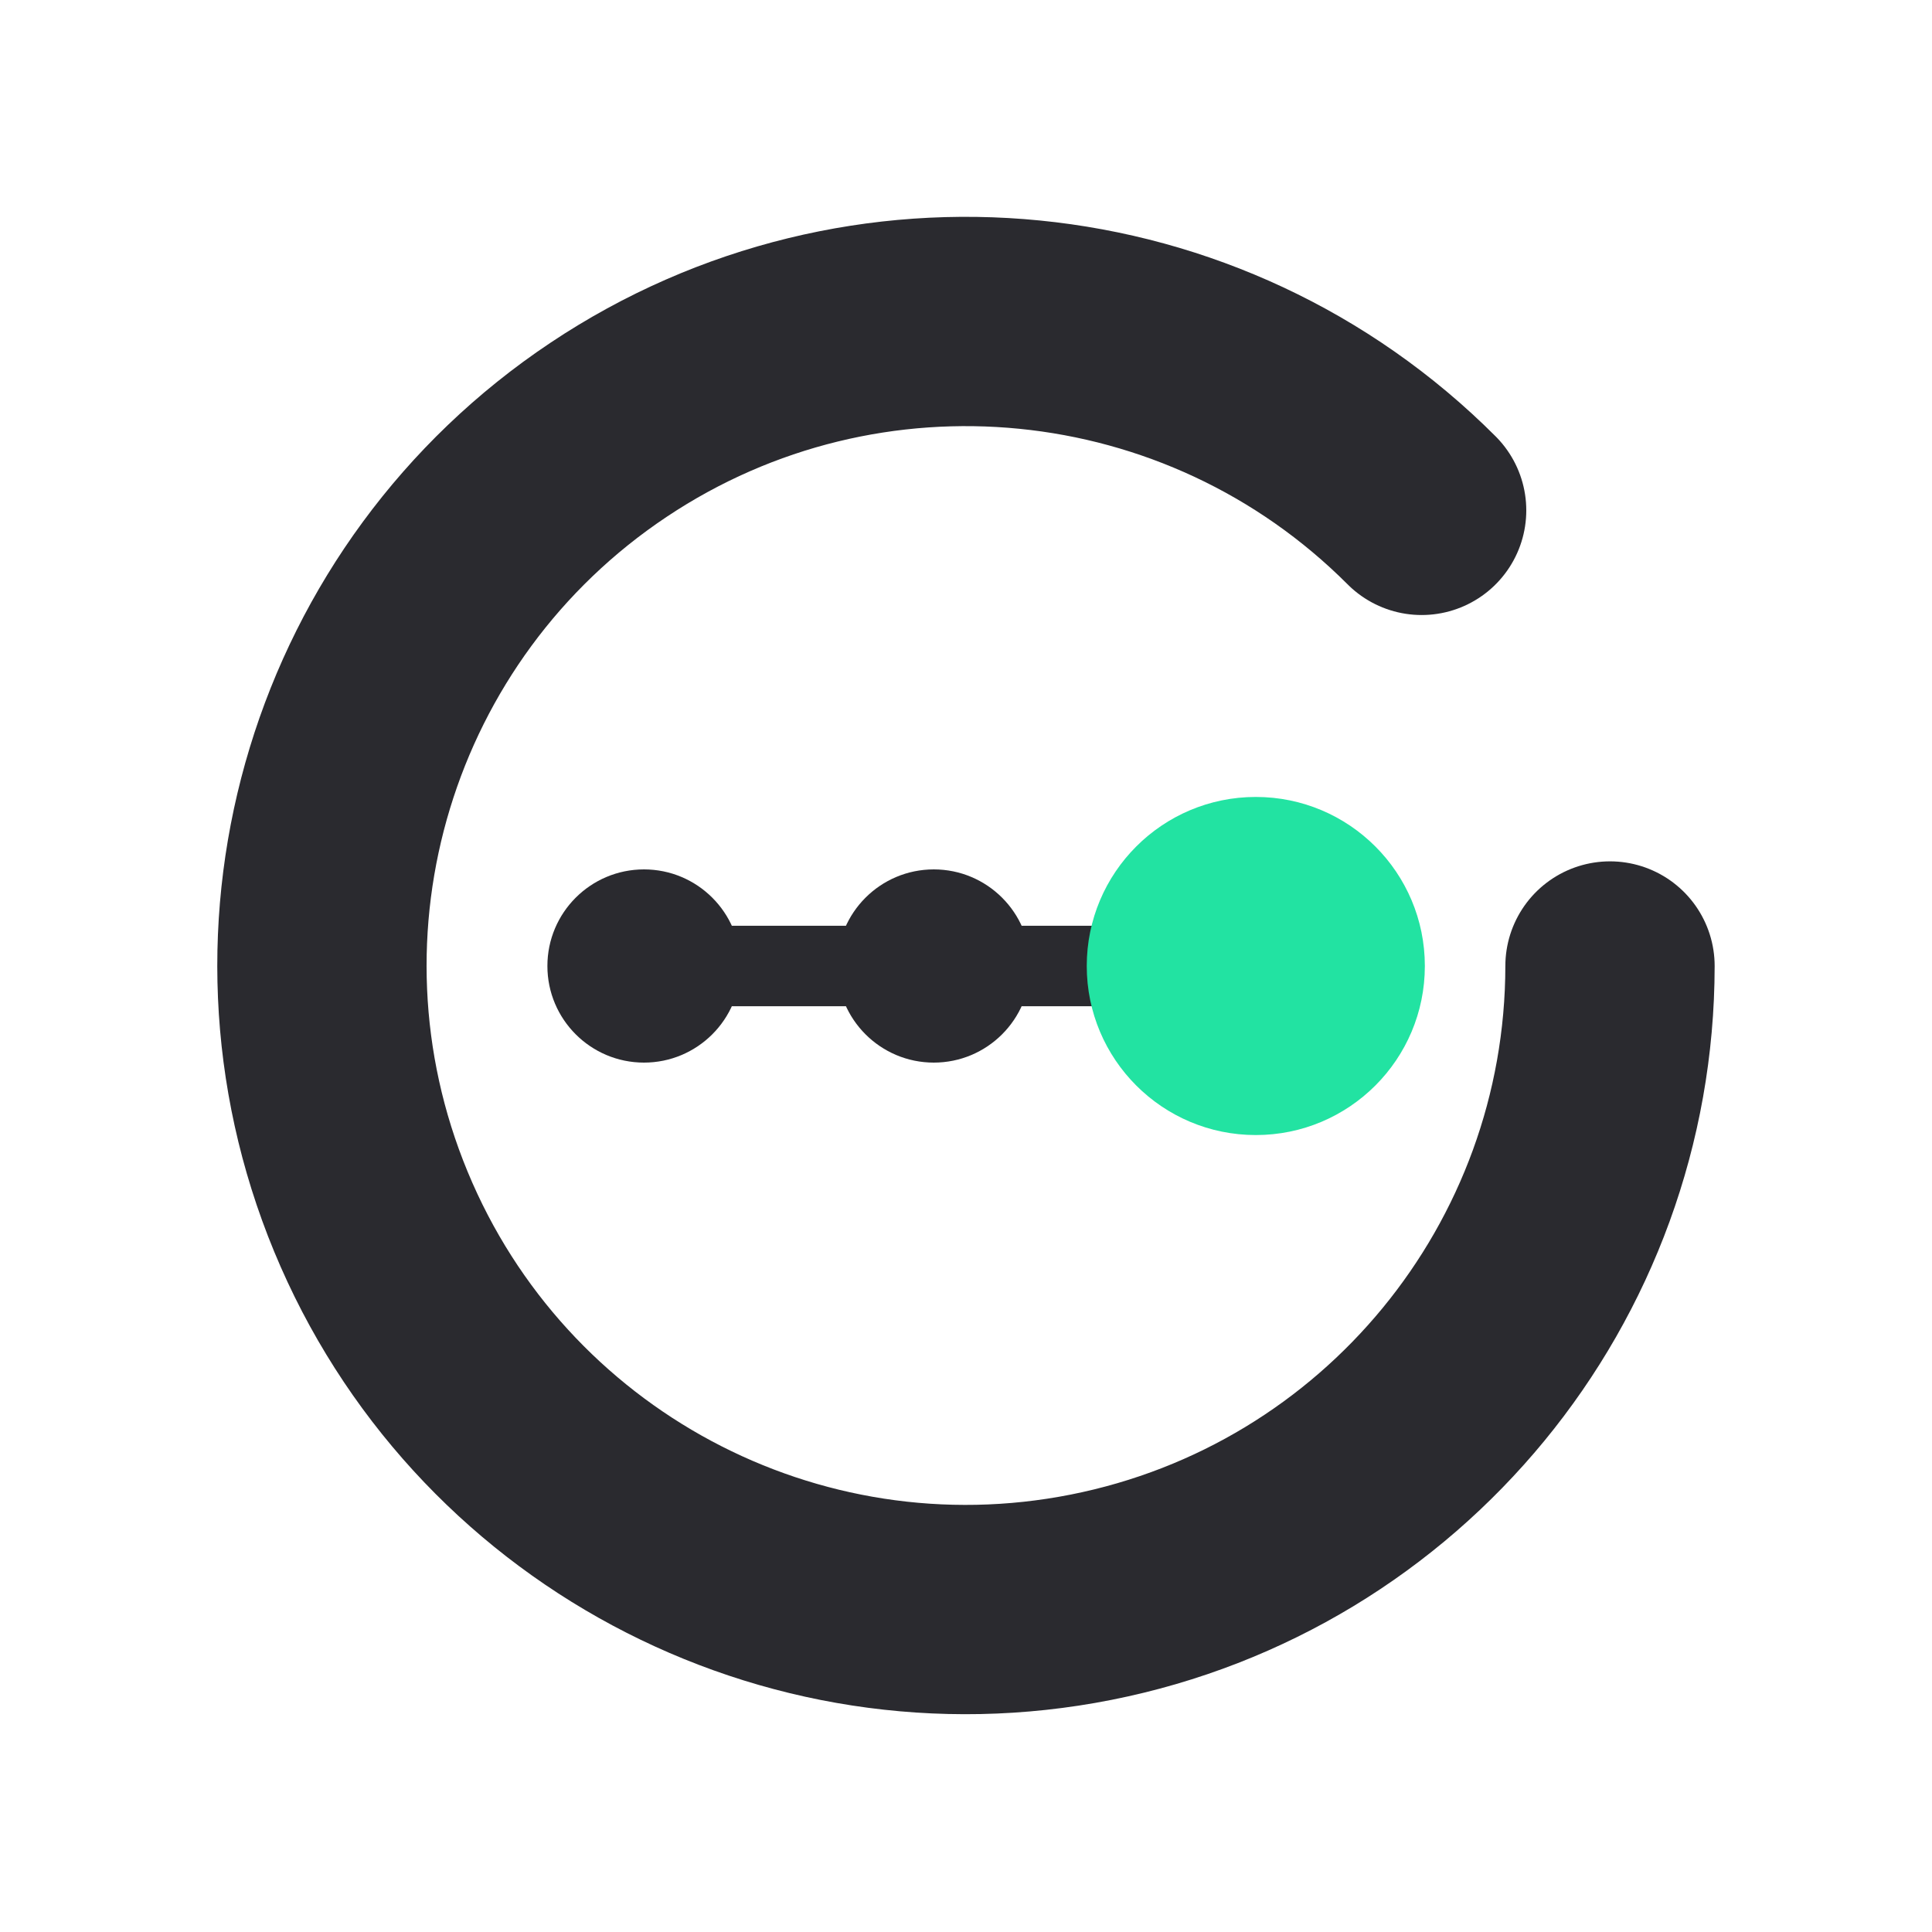
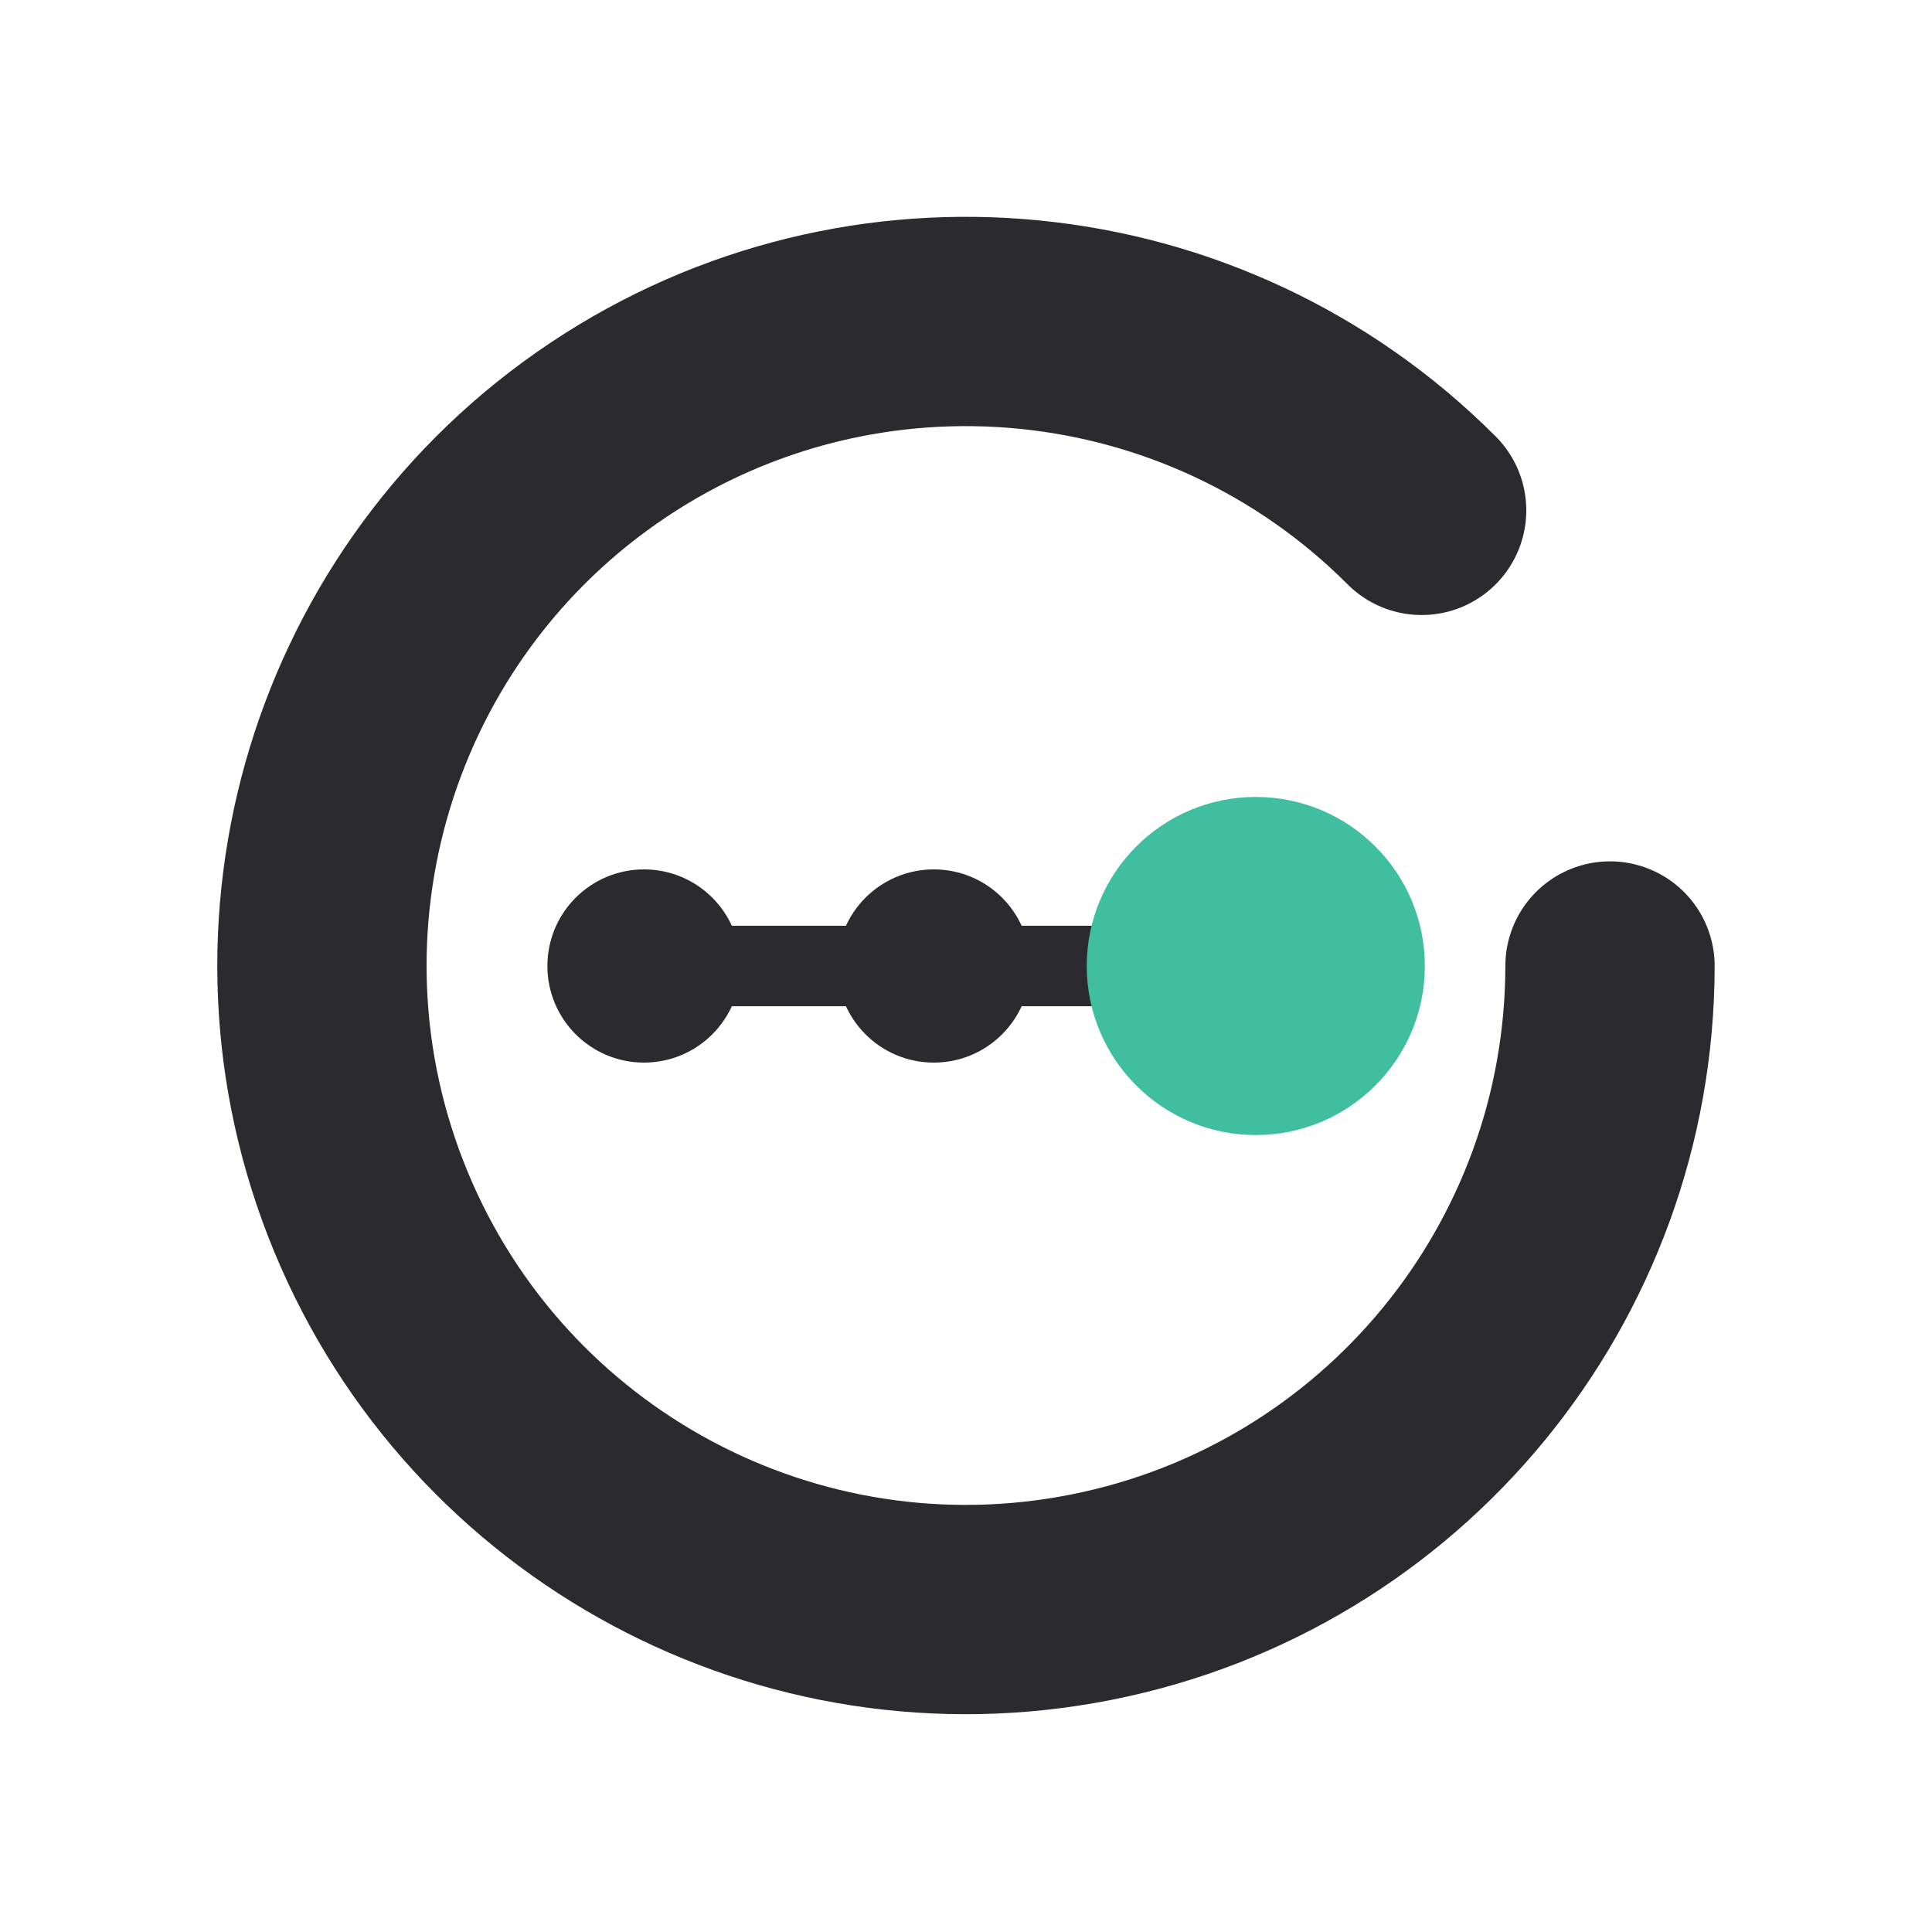
<svg xmlns="http://www.w3.org/2000/svg" viewBox="0 0 120 120">
  <path d="M 88.3 31.7 A 40 40 0 1 0 100 60" fill="none" stroke="#2A2A2F" stroke-width="13" stroke-linecap="round" />
  <line x1="40" y1="60" x2="78" y2="60" stroke="#2A2A2F" stroke-width="5" stroke-linecap="round" />
  <circle cx="40" cy="60" r="6" fill="#2A2A2F" />
  <circle cx="58" cy="60" r="6" fill="#2A2A2F" />
-   <circle cx="78" cy="60" r="10.5" fill="#22E3A2" />
+   <circle cx="78" cy="60" r="10.5" fill="#3FBF9F" />
</svg>
